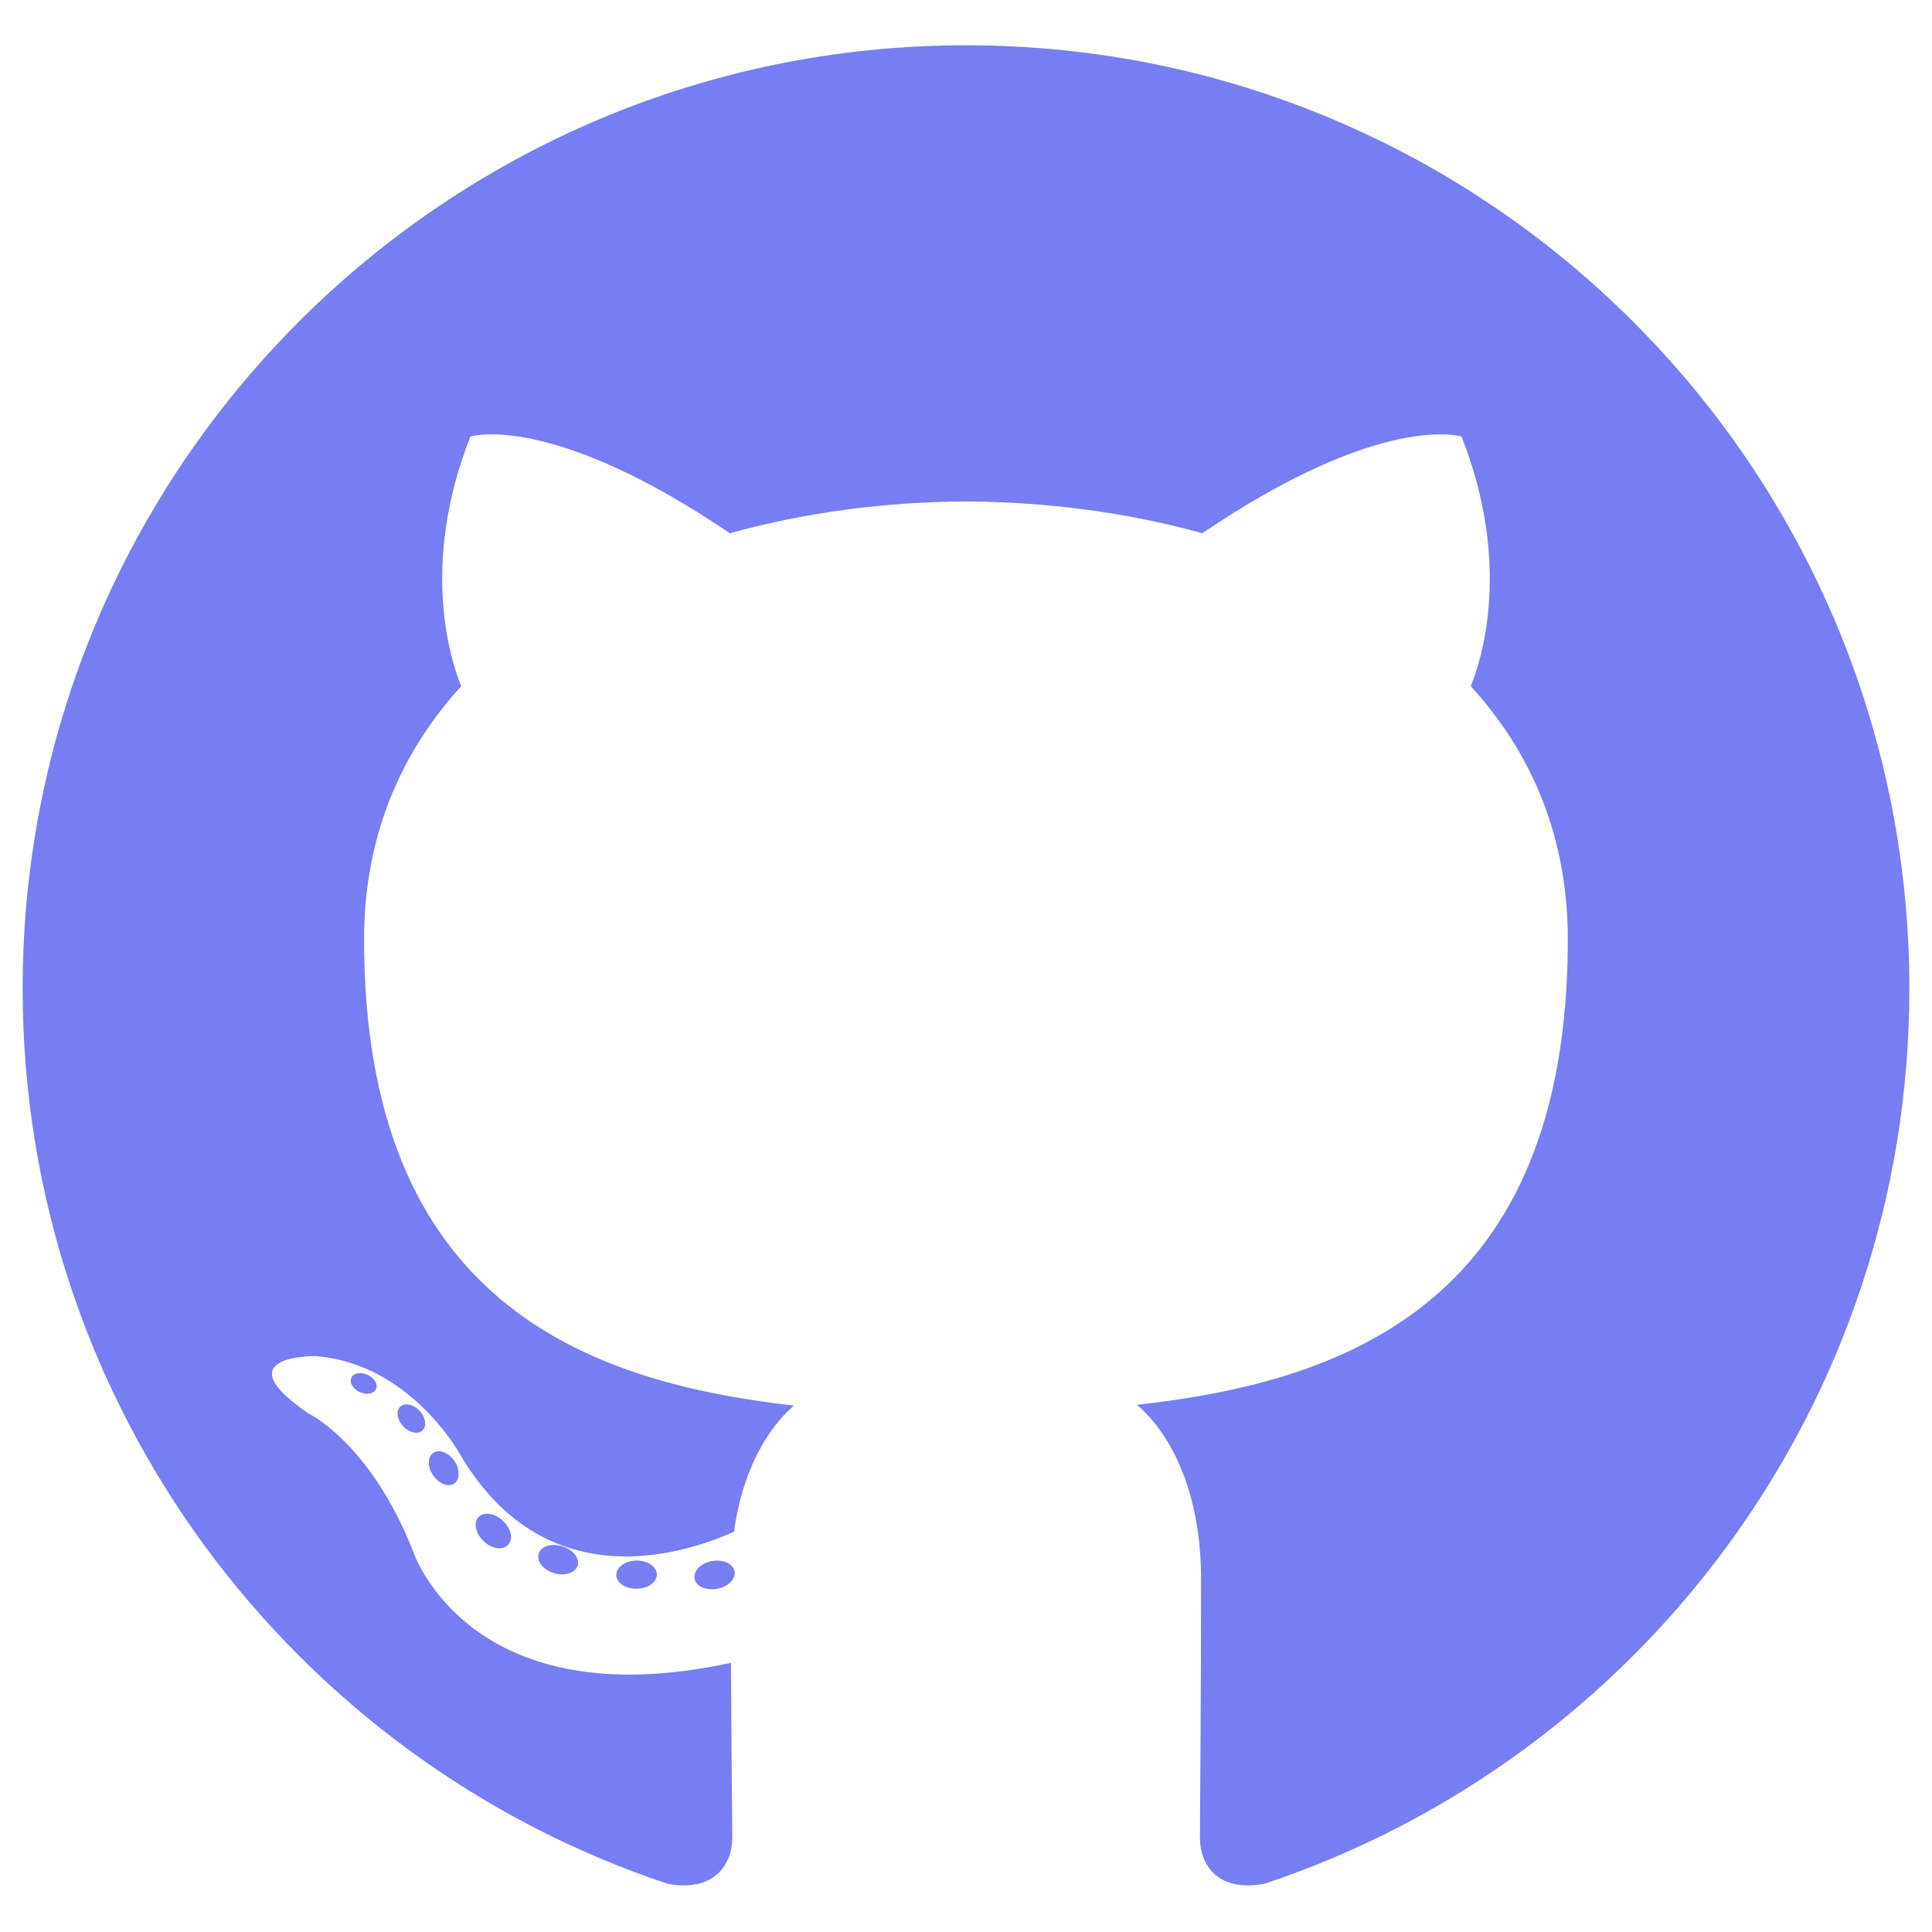
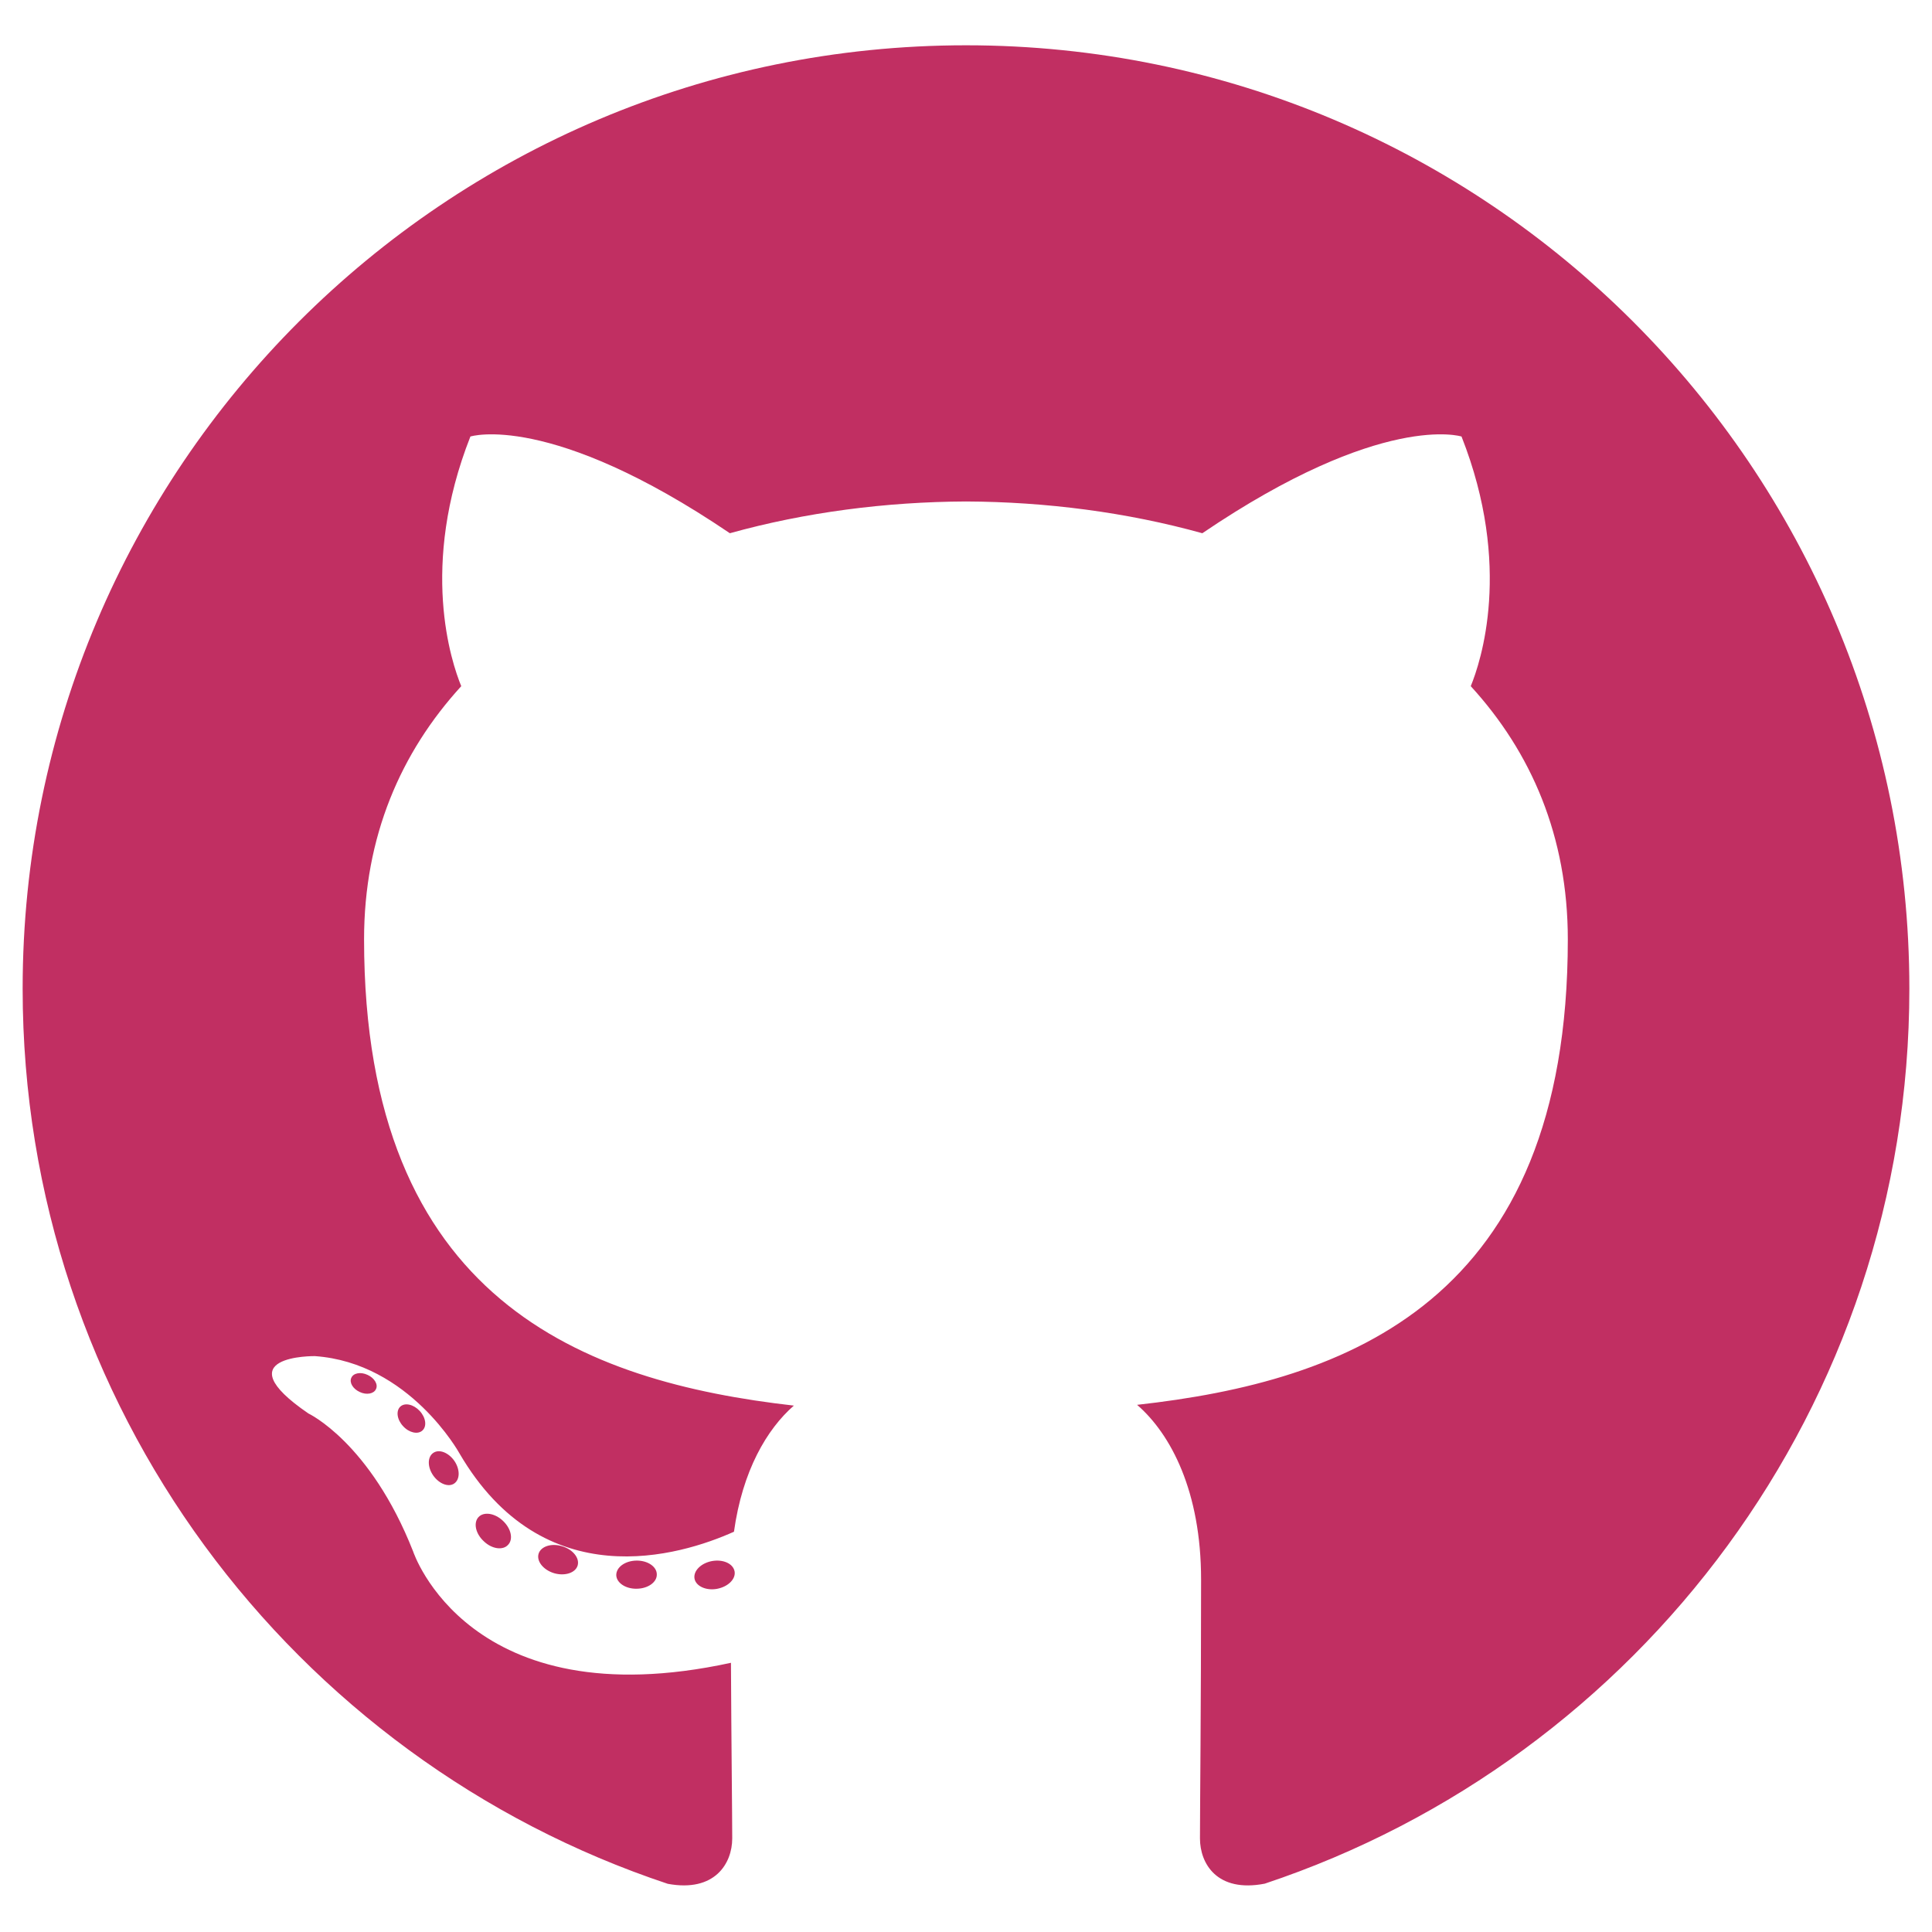
<svg xmlns="http://www.w3.org/2000/svg" width="50" height="50" viewBox="0 0 50 50" fill="none">
-   <path fill-rule="evenodd" clip-rule="evenodd" d="M25 1.172C11.518 1.172 0.586 12.102 0.586 25.586C0.586 36.373 7.581 45.525 17.282 48.753C18.502 48.979 18.95 48.223 18.95 47.578C18.95 46.996 18.927 45.073 18.917 43.033C12.125 44.51 10.692 40.152 10.692 40.152C9.581 37.33 7.981 36.58 7.981 36.58C5.766 35.065 8.148 35.096 8.148 35.096C10.599 35.268 11.89 37.612 11.89 37.612C14.068 41.344 17.602 40.265 18.995 39.641C19.214 38.063 19.847 36.986 20.545 36.377C15.122 35.759 9.422 33.666 9.422 24.311C9.422 21.645 10.375 19.468 11.937 17.758C11.684 17.143 10.848 14.66 12.174 11.297C12.174 11.297 14.224 10.641 18.889 13.8C20.837 13.258 22.925 12.987 25 12.978C27.075 12.987 29.165 13.258 31.116 13.8C35.776 10.641 37.824 11.297 37.824 11.297C39.152 14.66 38.316 17.143 38.063 17.758C39.628 19.468 40.575 21.645 40.575 24.311C40.575 33.688 34.864 35.753 29.428 36.357C30.303 37.115 31.084 38.601 31.084 40.878C31.084 44.145 31.055 46.774 31.055 47.578C31.055 48.228 31.495 48.989 32.732 48.749C42.428 45.518 49.414 36.369 49.414 25.586C49.414 12.102 38.483 1.172 25 1.172ZM9.73 35.95C9.676 36.072 9.485 36.108 9.311 36.025C9.134 35.945 9.035 35.78 9.092 35.658C9.145 35.533 9.336 35.498 9.513 35.582C9.69 35.662 9.791 35.829 9.73 35.95ZM10.931 37.022C10.814 37.13 10.587 37.08 10.432 36.909C10.273 36.739 10.243 36.511 10.361 36.402C10.481 36.294 10.702 36.344 10.862 36.515C11.021 36.687 11.053 36.913 10.931 37.022ZM11.755 38.393C11.605 38.497 11.361 38.4 11.209 38.182C11.06 37.965 11.06 37.705 11.213 37.601C11.364 37.496 11.605 37.59 11.758 37.806C11.908 38.026 11.908 38.287 11.755 38.393ZM13.148 39.981C13.014 40.129 12.729 40.089 12.521 39.888C12.307 39.691 12.248 39.411 12.382 39.264C12.517 39.116 12.804 39.157 13.014 39.357C13.226 39.554 13.291 39.835 13.148 39.981ZM14.949 40.517C14.89 40.708 14.615 40.795 14.339 40.714C14.062 40.63 13.882 40.406 13.938 40.213C13.995 40.02 14.271 39.93 14.549 40.017C14.825 40.1 15.006 40.322 14.949 40.517ZM16.998 40.744C17.005 40.946 16.77 41.113 16.48 41.116C16.188 41.123 15.952 40.96 15.949 40.762C15.949 40.558 16.178 40.393 16.47 40.388C16.76 40.383 16.998 40.544 16.998 40.744ZM19.011 40.667C19.046 40.864 18.844 41.065 18.556 41.119C18.273 41.171 18.01 41.05 17.974 40.855C17.939 40.653 18.145 40.452 18.427 40.4C18.716 40.349 18.974 40.467 19.011 40.667Z" fill="#777DF2" />
+   <path fill-rule="evenodd" clip-rule="evenodd" d="M25 1.172C11.518 1.172 0.586 12.102 0.586 25.586C0.586 36.373 7.581 45.525 17.282 48.753C18.502 48.979 18.95 48.223 18.95 47.578C18.95 46.996 18.927 45.073 18.917 43.033C12.125 44.51 10.692 40.152 10.692 40.152C9.581 37.33 7.981 36.58 7.981 36.58C5.766 35.065 8.148 35.096 8.148 35.096C10.599 35.268 11.89 37.612 11.89 37.612C14.068 41.344 17.602 40.265 18.995 39.641C19.214 38.063 19.847 36.986 20.545 36.377C15.122 35.759 9.422 33.666 9.422 24.311C9.422 21.645 10.375 19.468 11.937 17.758C11.684 17.143 10.848 14.66 12.174 11.297C12.174 11.297 14.224 10.641 18.889 13.8C20.837 13.258 22.925 12.987 25 12.978C27.075 12.987 29.165 13.258 31.116 13.8C35.776 10.641 37.824 11.297 37.824 11.297C39.152 14.66 38.316 17.143 38.063 17.758C39.628 19.468 40.575 21.645 40.575 24.311C40.575 33.688 34.864 35.753 29.428 36.357C30.303 37.115 31.084 38.601 31.084 40.878C31.084 44.145 31.055 46.774 31.055 47.578C31.055 48.228 31.495 48.989 32.732 48.749C42.428 45.518 49.414 36.369 49.414 25.586C49.414 12.102 38.483 1.172 25 1.172ZM9.73 35.95C9.676 36.072 9.485 36.108 9.311 36.025C9.134 35.945 9.035 35.78 9.092 35.658C9.145 35.533 9.336 35.498 9.513 35.582C9.69 35.662 9.791 35.829 9.73 35.95ZM10.931 37.022C10.814 37.13 10.587 37.08 10.432 36.909C10.273 36.739 10.243 36.511 10.361 36.402C10.481 36.294 10.702 36.344 10.862 36.515C11.021 36.687 11.053 36.913 10.931 37.022ZM11.755 38.393C11.605 38.497 11.361 38.4 11.209 38.182C11.06 37.965 11.06 37.705 11.213 37.601C11.364 37.496 11.605 37.59 11.758 37.806C11.908 38.026 11.908 38.287 11.755 38.393ZM13.148 39.981C13.014 40.129 12.729 40.089 12.521 39.888C12.307 39.691 12.248 39.411 12.382 39.264C12.517 39.116 12.804 39.157 13.014 39.357C13.226 39.554 13.291 39.835 13.148 39.981ZM14.949 40.517C14.89 40.708 14.615 40.795 14.339 40.714C14.062 40.63 13.882 40.406 13.938 40.213C13.995 40.02 14.271 39.93 14.549 40.017C14.825 40.1 15.006 40.322 14.949 40.517ZM16.998 40.744C17.005 40.946 16.77 41.113 16.48 41.116C16.188 41.123 15.952 40.96 15.949 40.762C15.949 40.558 16.178 40.393 16.47 40.388C16.76 40.383 16.998 40.544 16.998 40.744ZM19.011 40.667C19.046 40.864 18.844 41.065 18.556 41.119C18.273 41.171 18.01 41.05 17.974 40.855C17.939 40.653 18.145 40.452 18.427 40.4C18.716 40.349 18.974 40.467 19.011 40.667Z" fill="#C12F62" />
</svg>
